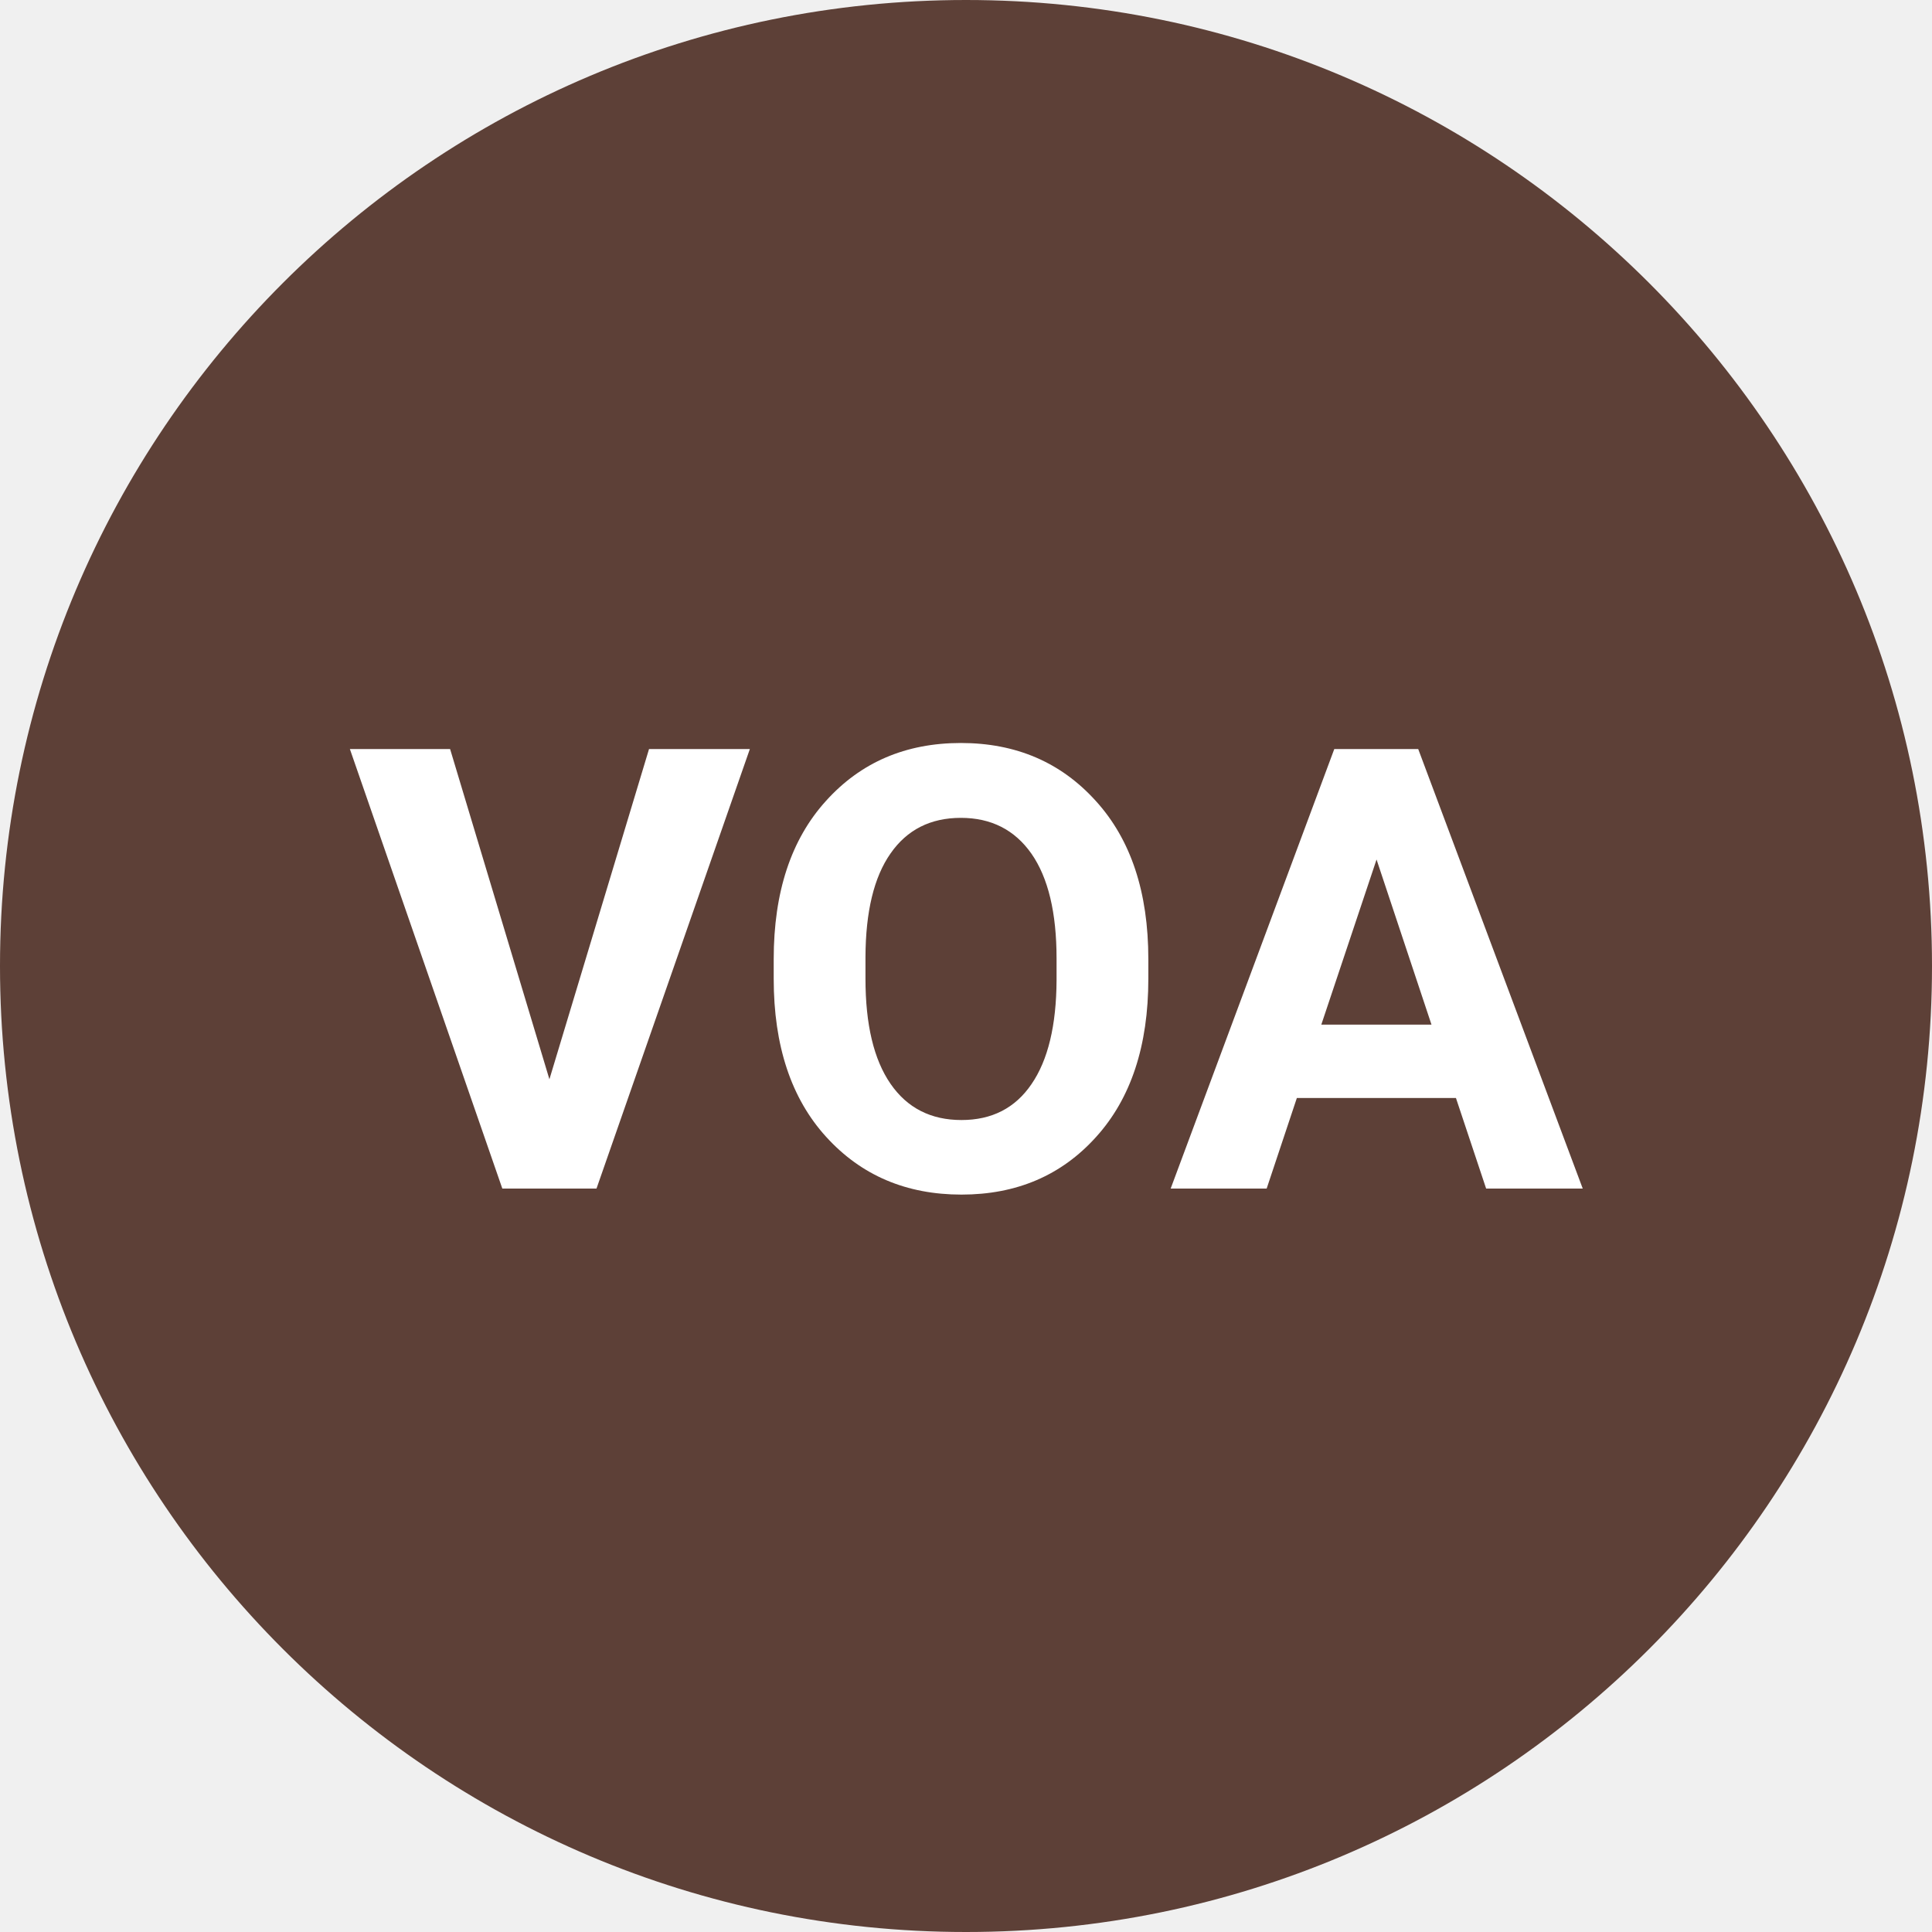
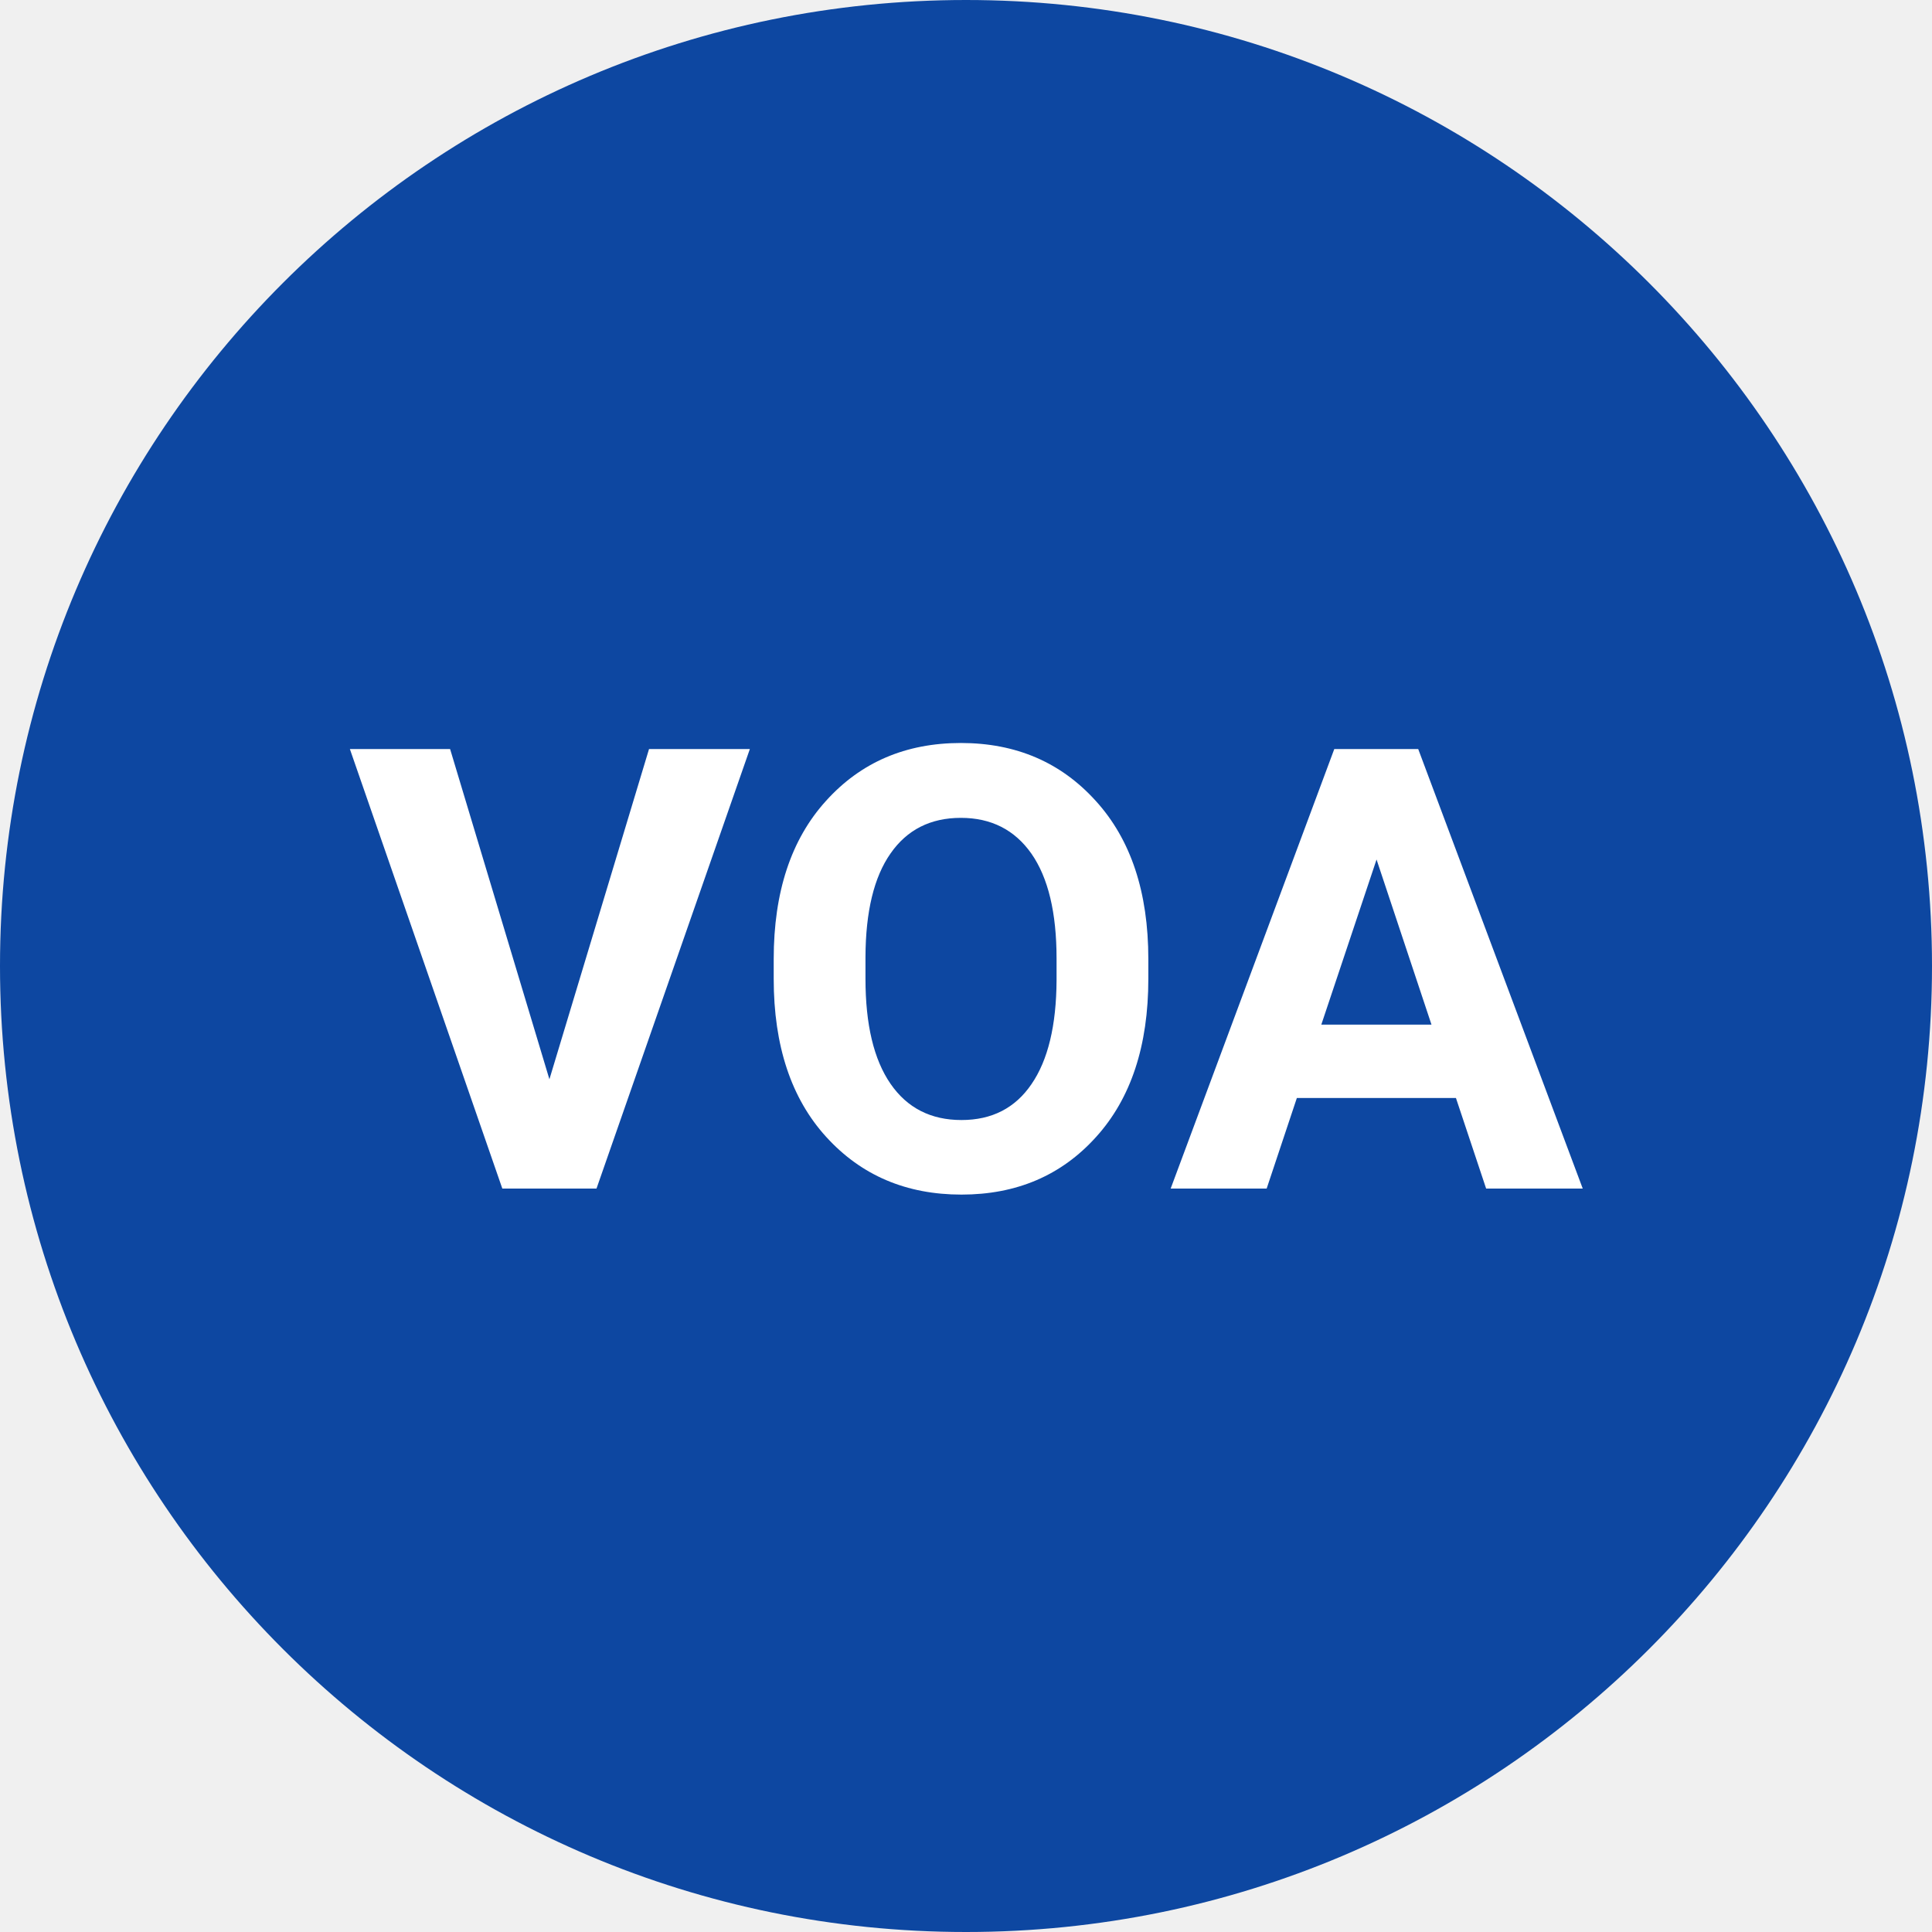
<svg xmlns="http://www.w3.org/2000/svg" viewBox="0 0 100 100">
-   <circle cx="50" cy="50" r="50" fill="#5d4037" />
+   <circle cx="50" cy="50" r="50" fill="#0d47a1" />
  <text x="50" y="50" dy=".36em" text-anchor="middle" font-family="-apple-system,BlinkMacSystemFont,Segoe UI,Roboto,Helvetica,Arial,sans-serif" font-weight="700" font-size="32" fill="#fff">VOA</text>
</svg>
